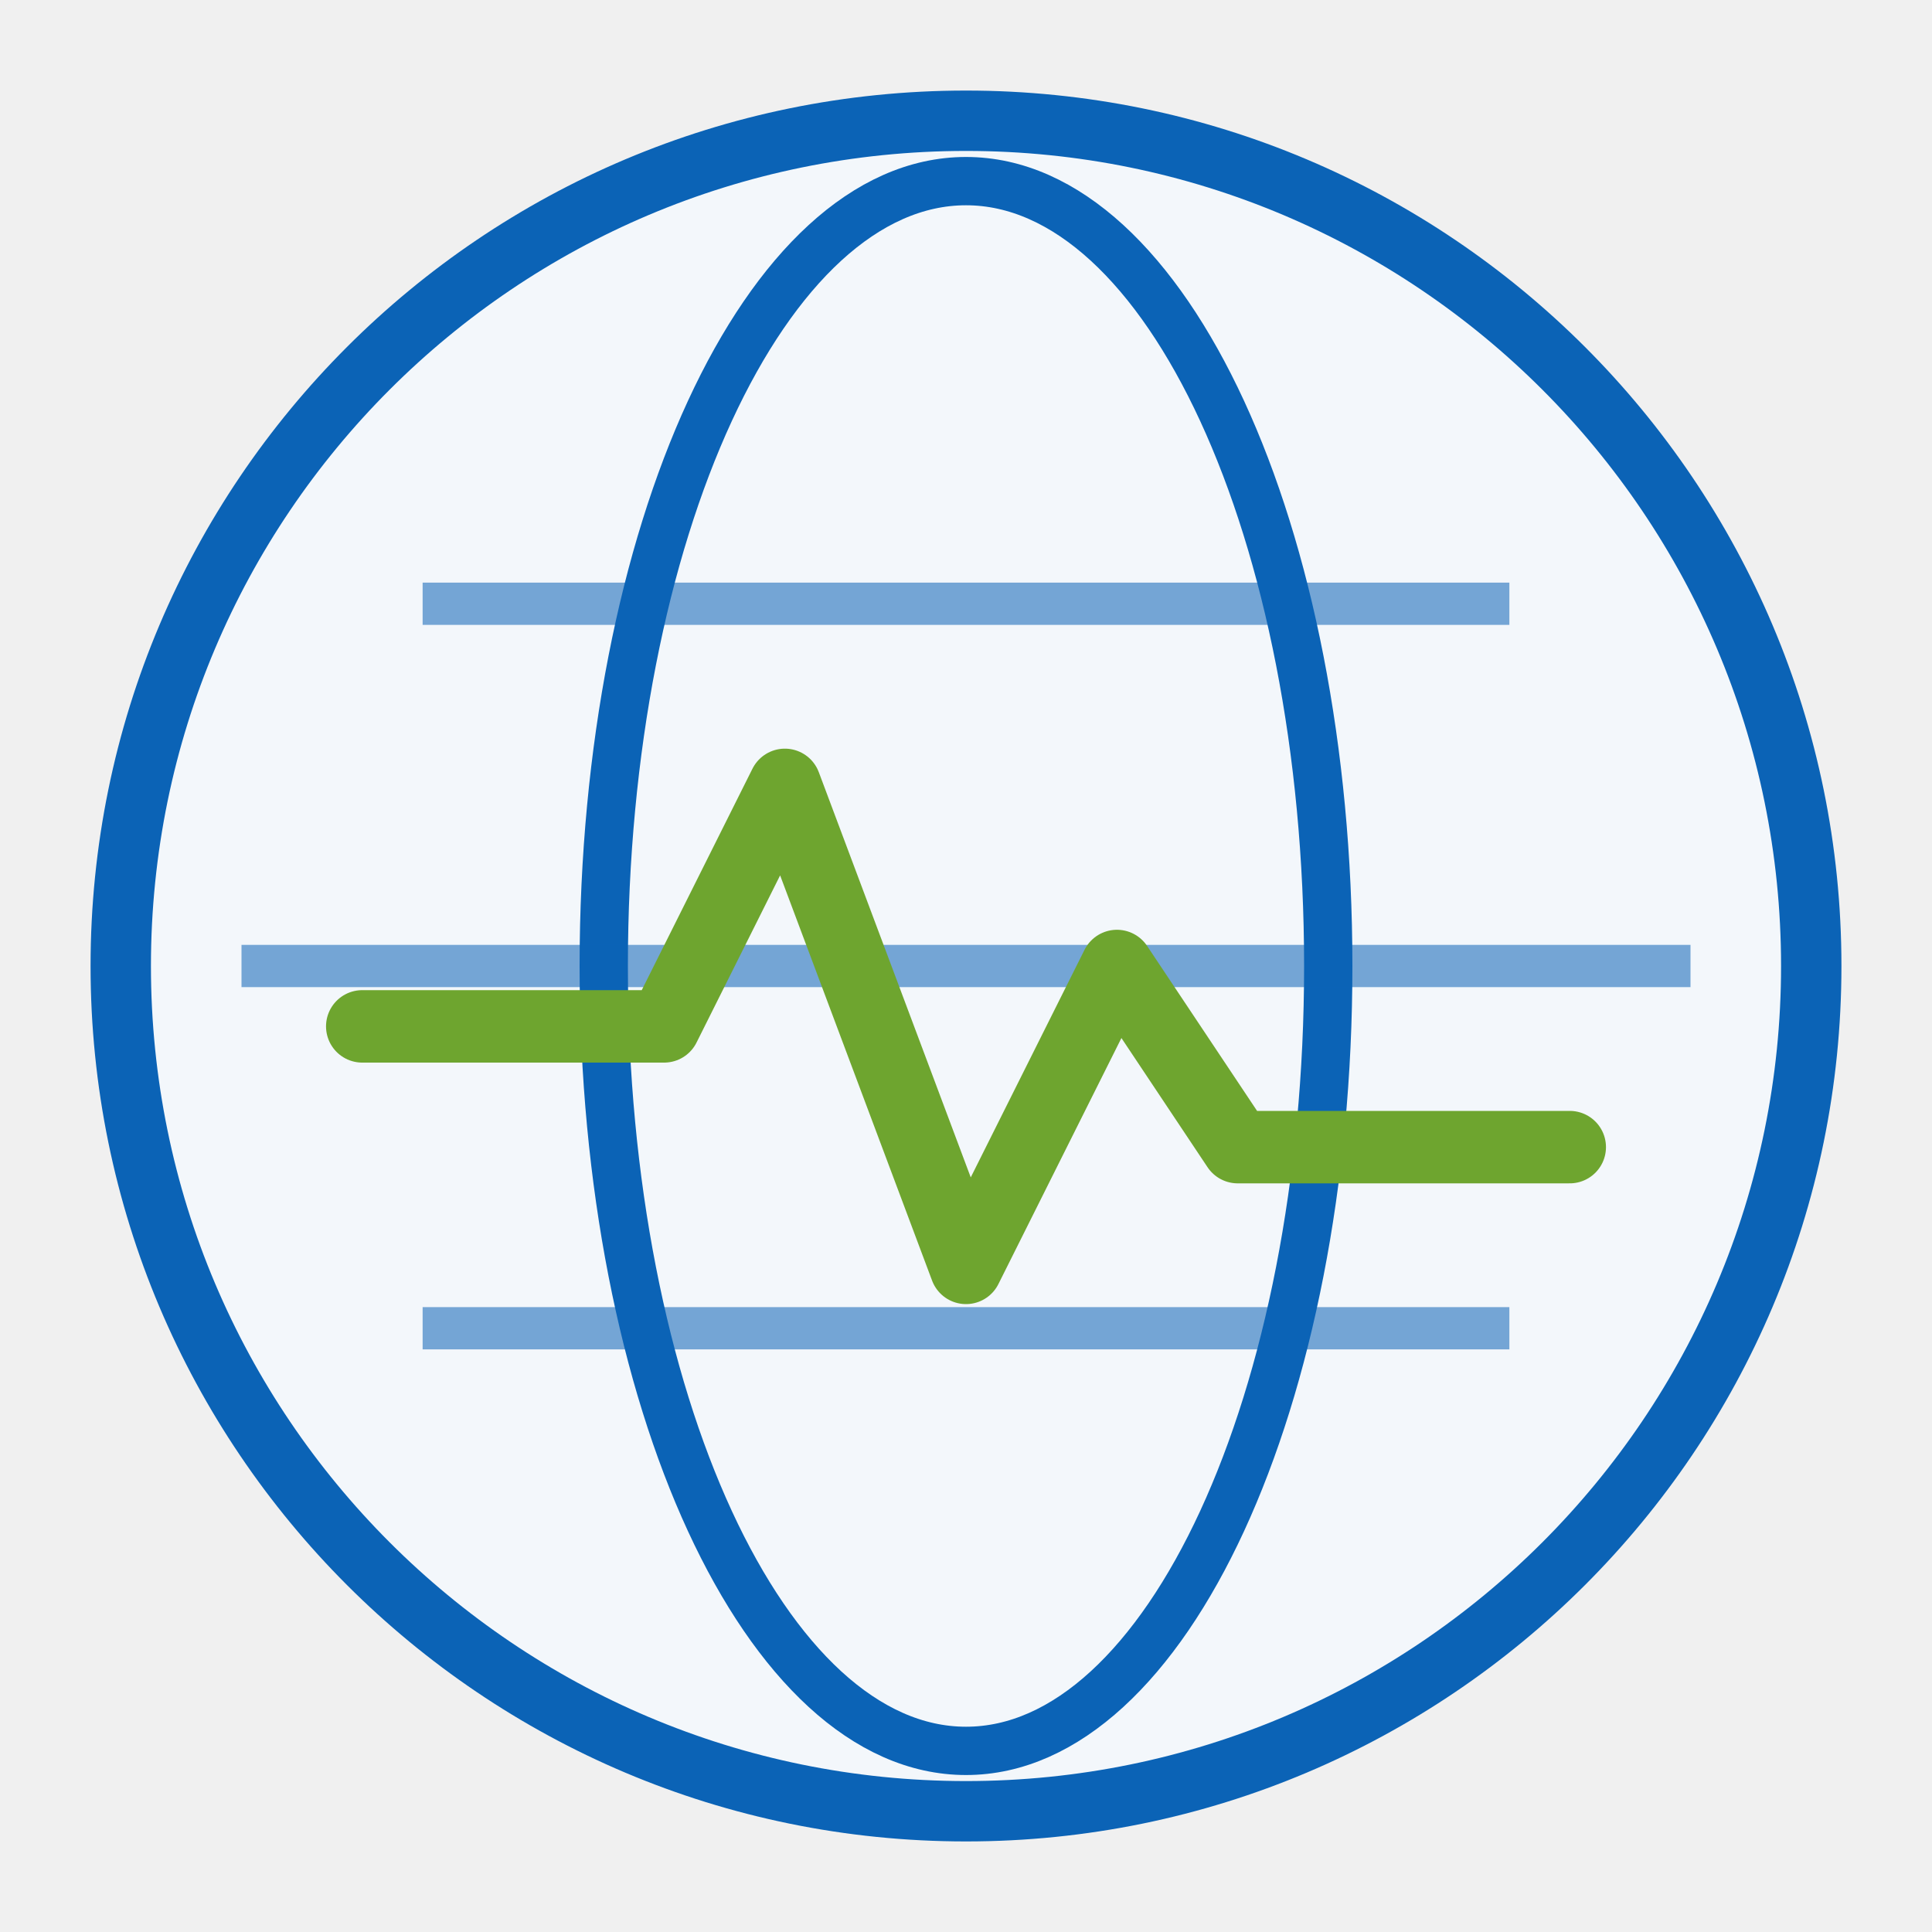
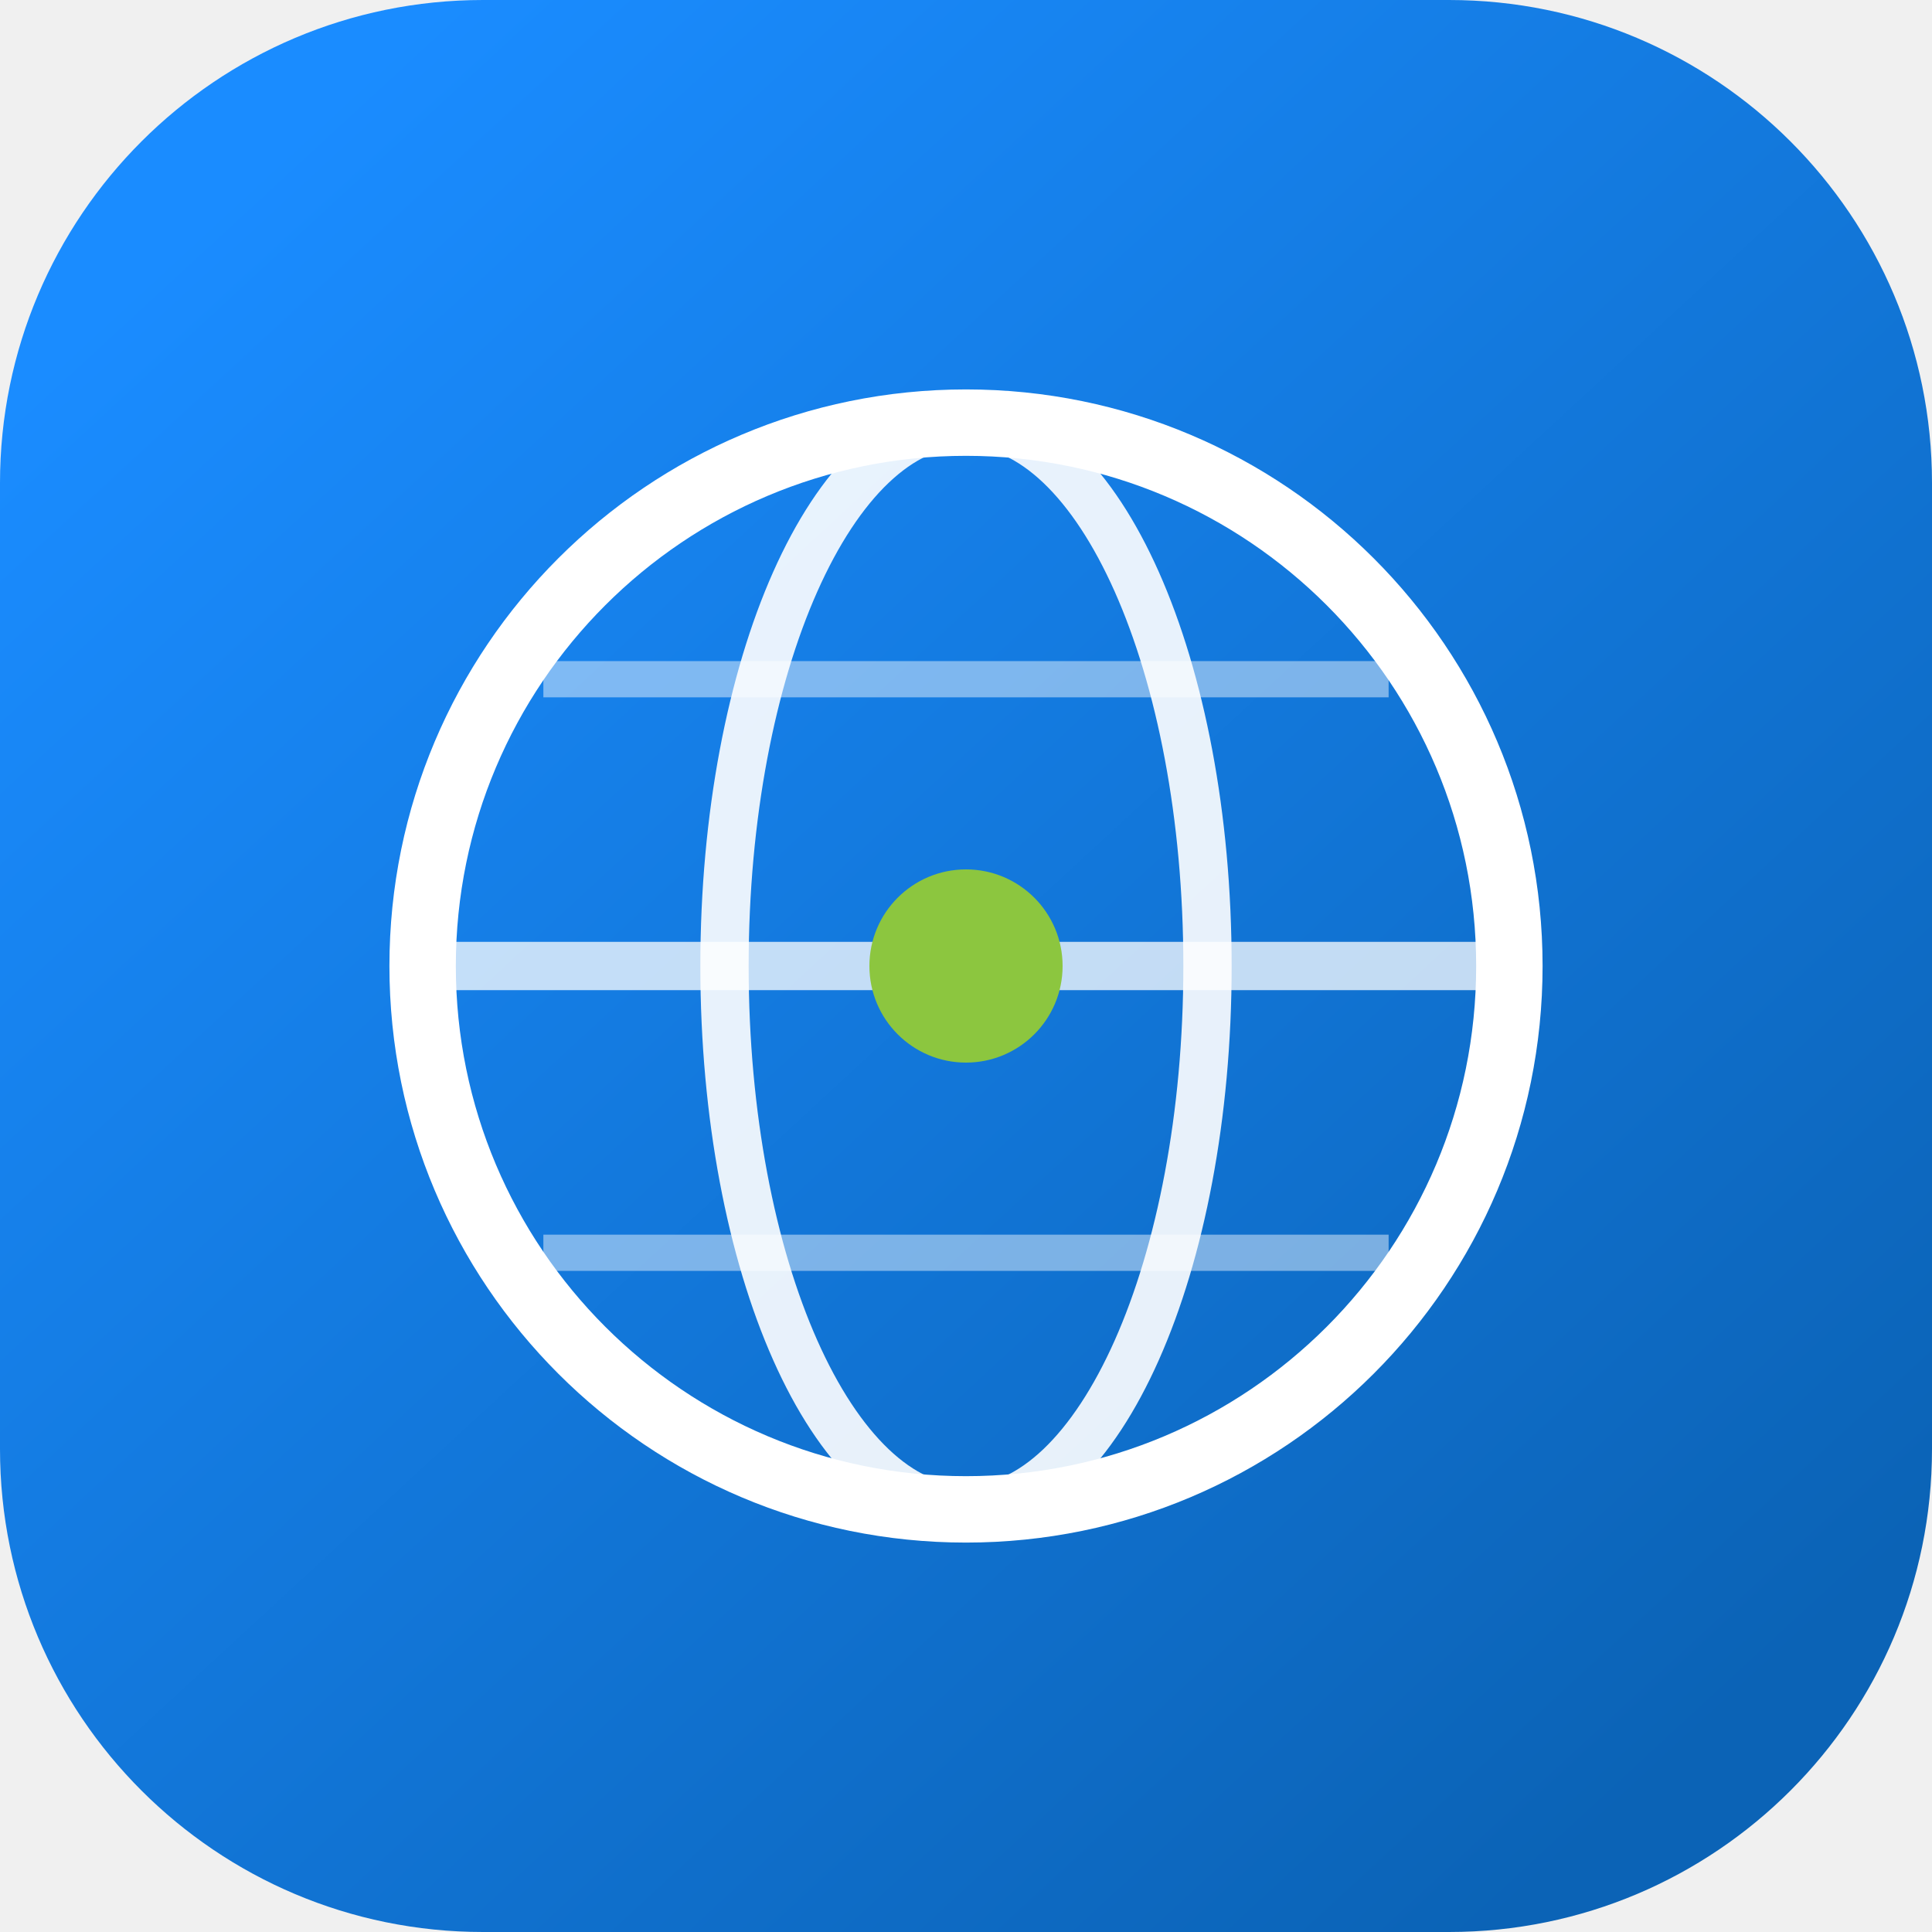
- <svg xmlns="http://www.w3.org/2000/svg" viewBox="0 0 64 64" fill="none" role="img" aria-label="MCI MedConsult mark">
-   <circle cx="32" cy="32" r="28" fill="#F3F7FB" stroke="#0B63B6" stroke-width="2" />
-   <ellipse cx="32" cy="32" rx="12" ry="26" stroke="#0B63B6" stroke-width="1.6" />
-   <path d="M8 32h48M14 20h36M14 44h36" stroke="#0B63B6" stroke-width="1.4" opacity=".55" />
-   <path d="M12 34h10l4-8 6 16 5-10 4 6h11" stroke="#6EA52F" stroke-width="2.4" stroke-linecap="round" stroke-linejoin="round" />
+ <svg xmlns="http://www.w3.org/2000/svg" viewBox="0 0 64 64" fill="none" role="img" aria-label="MCI Medical Consultation">
+   <defs>
+     <linearGradient id="mc" x1="8" y1="6" x2="56" y2="58" gradientUnits="userSpaceOnUse">
+       <stop stop-color="#1A8CFF" />
+       <stop offset="1" stop-color="#0B63B6" />
+     </linearGradient>
+   </defs>
+   <rect width="64" height="64" rx="16" fill="url(#mc)" />
+   <circle cx="32" cy="32" r="18" stroke="#fff" stroke-width="2.2" fill="none" />
+   <ellipse cx="32" cy="32" rx="8" ry="18" stroke="#fff" stroke-width="1.6" fill="none" opacity=".9" />
+   <path d="M14 32h36" stroke="#fff" stroke-width="1.6" opacity=".75" />
+   <path d="M18 22.5h28M18 41.5h28" stroke="#fff" stroke-width="1.2" opacity=".45" />
+   <circle cx="32" cy="32" r="3.2" fill="#8CC63F" />
</svg>
